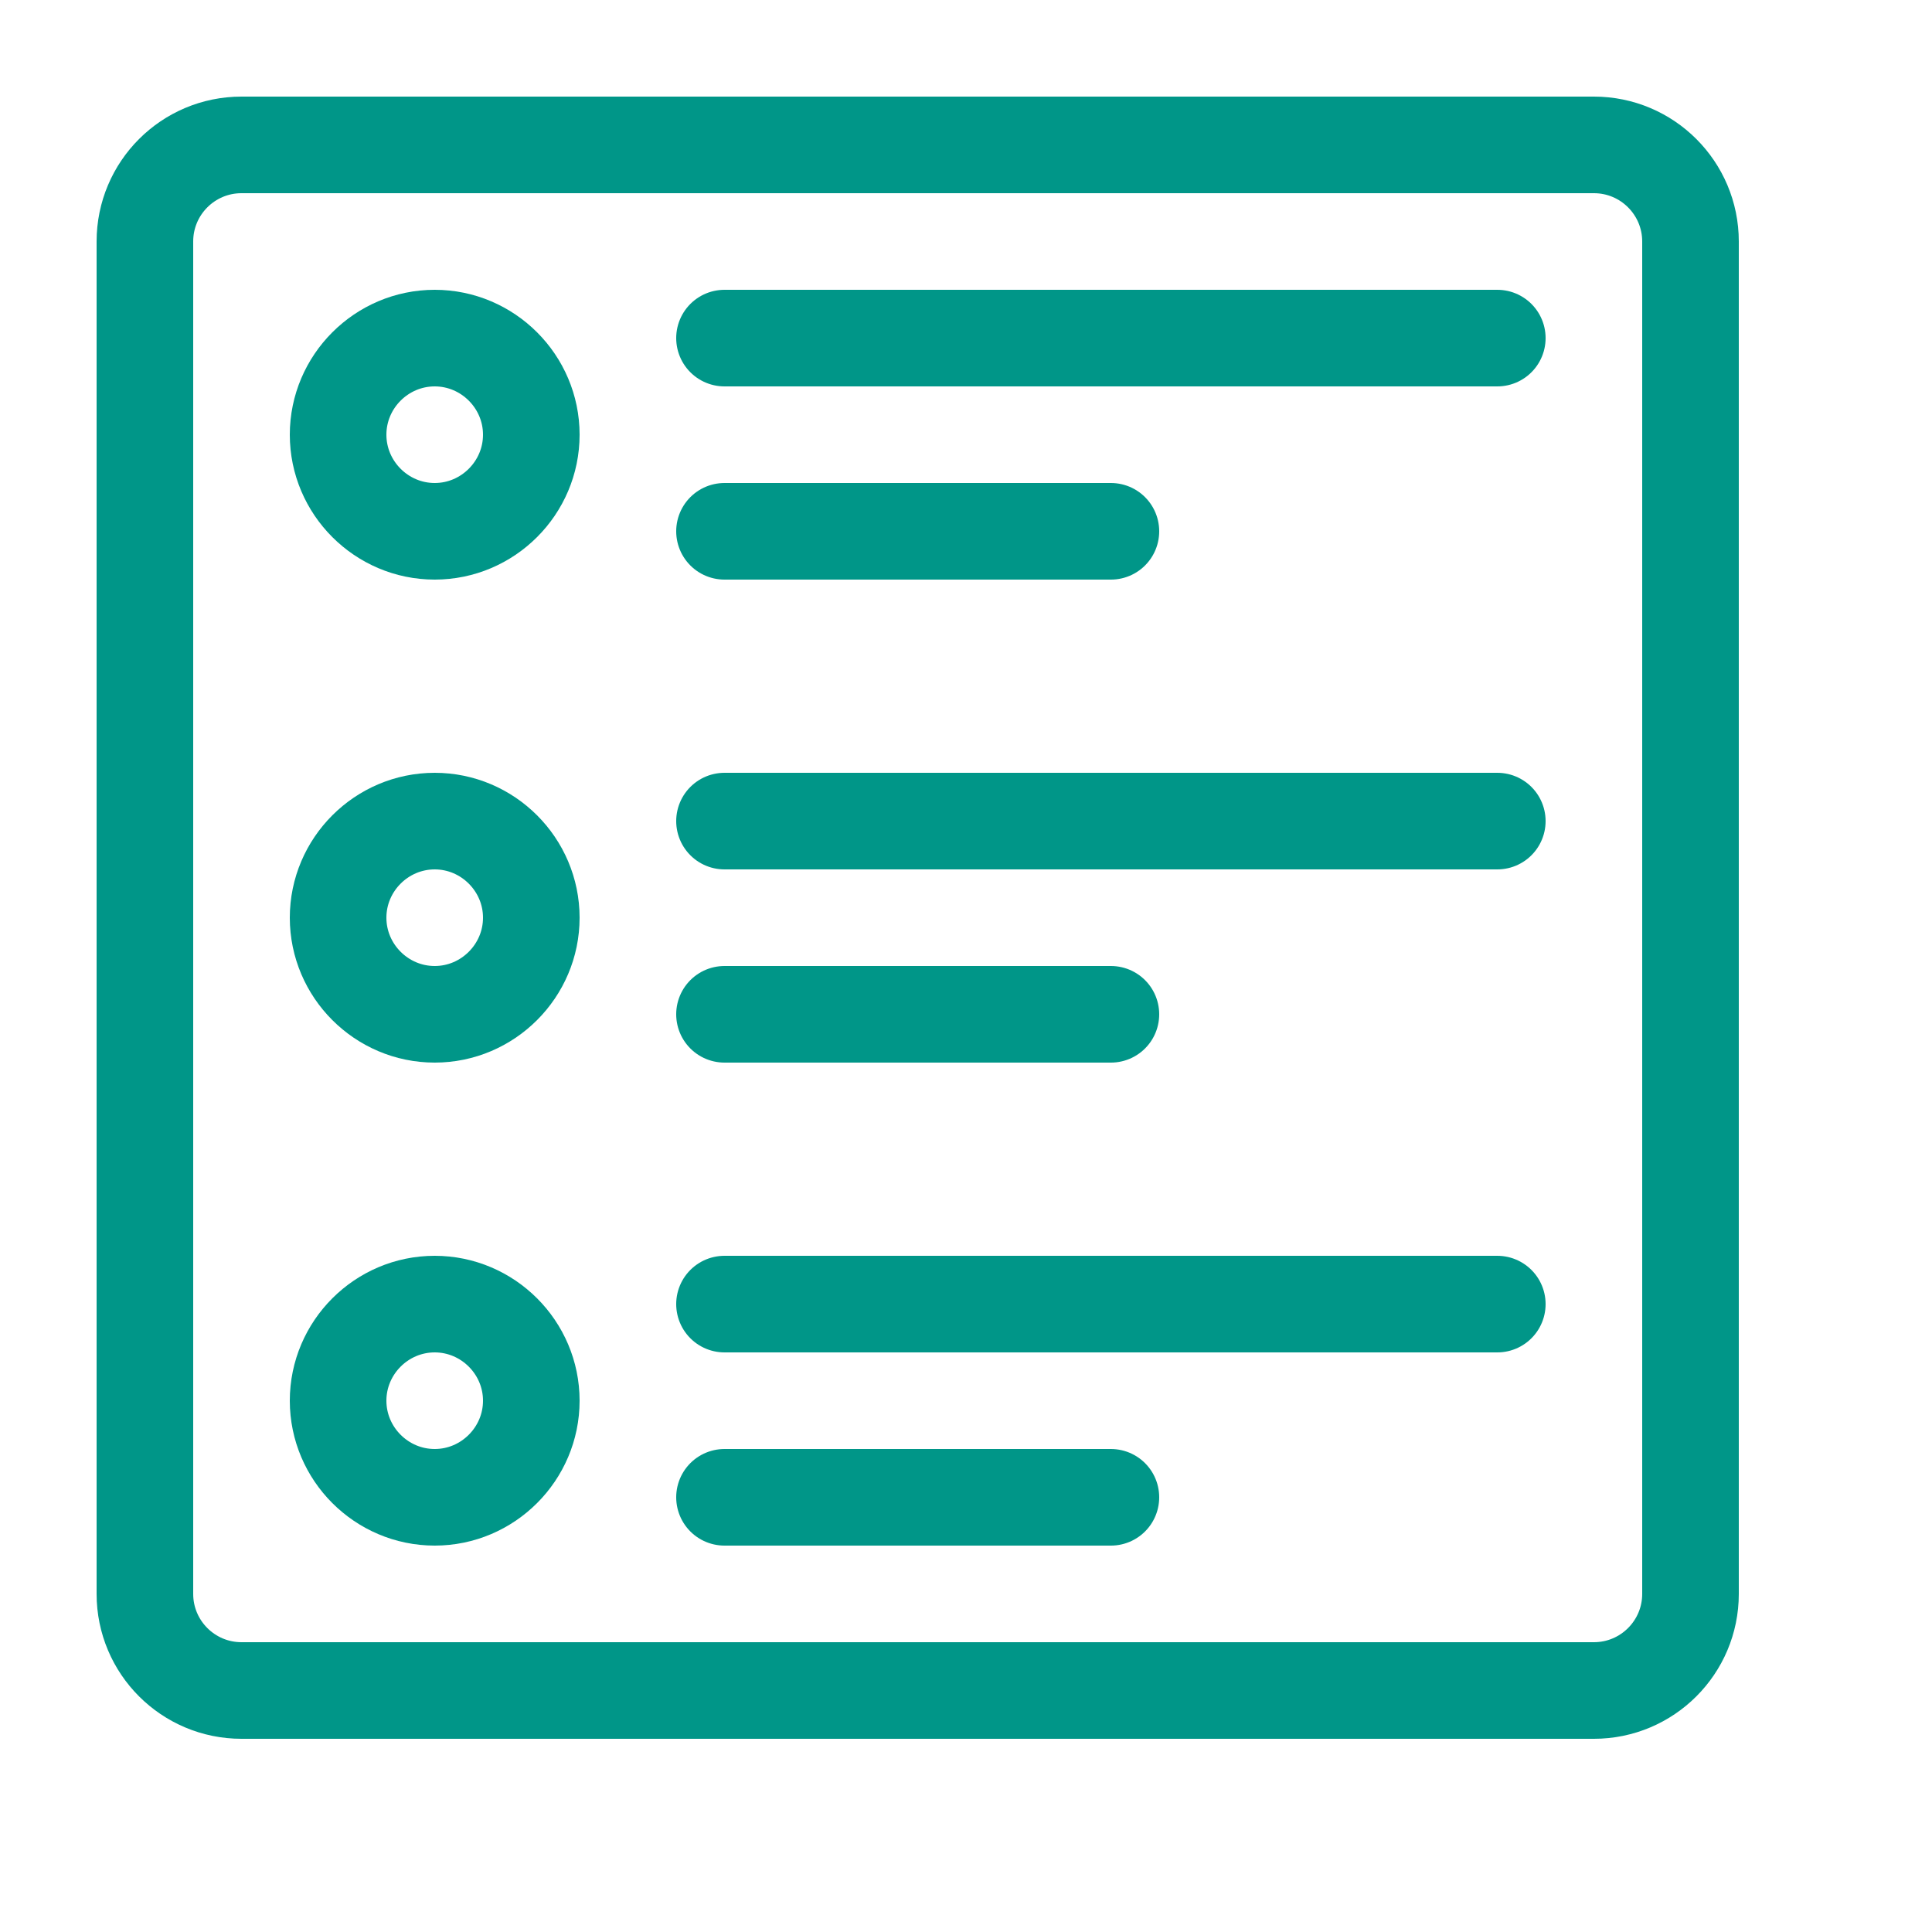
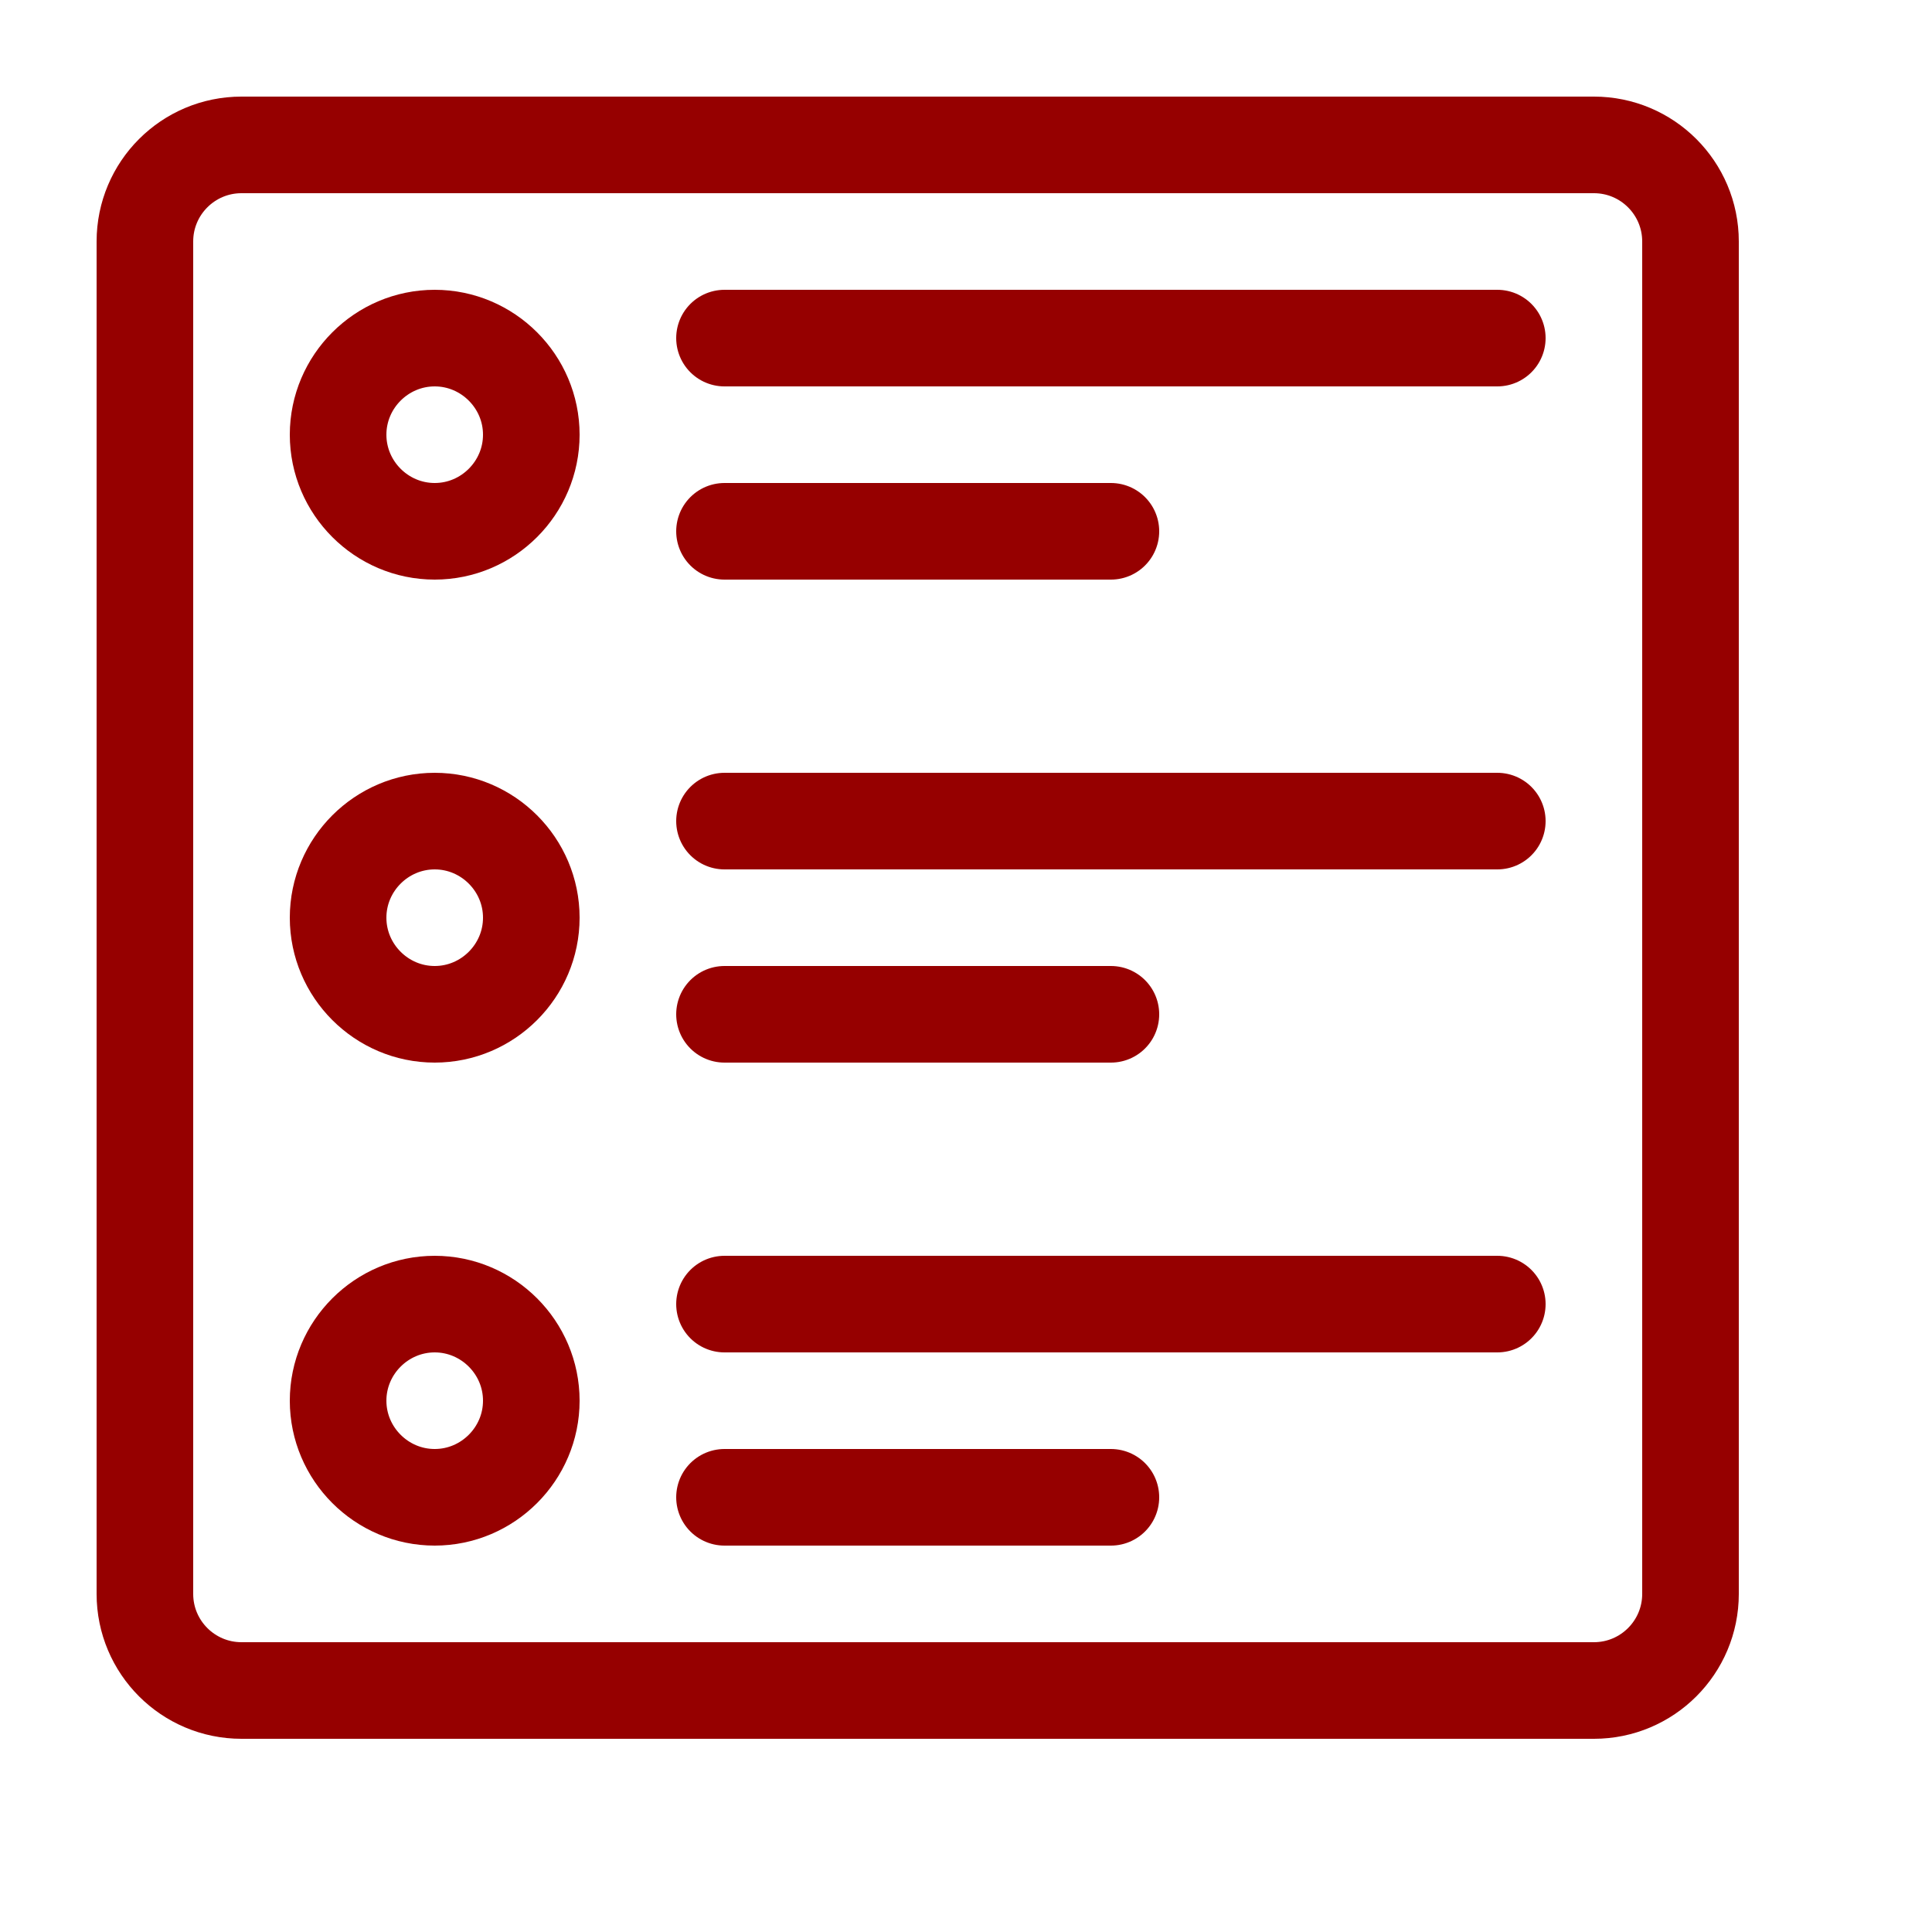
<svg xmlns="http://www.w3.org/2000/svg" id="a" width="20" height="20" viewBox="0 0 20 20">
-   <rect x="1.5" y="1.5" width="16" height="16" rx="1" ry="1" style="fill:none; stroke:#009688; stroke-linecap:round; stroke-linejoin:round;" />
-   <path d="M7.5,3.5h8M7.5,5.5h4M7.5,8.5h8M7.5,10.5h4M7.5,15.5h4M7.5,13.5h8" style="fill:none; stroke:#009688; stroke-linecap:round; stroke-linejoin:round;" />
-   <path d="M4.5,5.5h0c-.55,0-1-.45-1-1h0c0-.55.45-1,1-1h0c.55,0,1,.45,1,1h0c0,.55-.45,1-1,1ZM5.5,9.5h0c0-.55-.45-1-1-1h0c-.55,0-1,.45-1,1h0c0,.55.45,1,1,1h0c.55,0,1-.45,1-1ZM5.5,14.5h0c0-.55-.45-1-1-1h0c-.55,0-1,.45-1,1h0c0,.55.45,1,1,1h0c.55,0,1-.45,1-1Z" style="fill:none; stroke:#009688; stroke-linecap:round; stroke-linejoin:round;" />
+   <rect x="1.5" y="1.5" width="16" height="16" rx="1" ry="1" style="fill:none; stroke:#960000; stroke-linecap:round; stroke-linejoin:round;" />
+   <path d="M7.5,3.5h8M7.5,5.5h4M7.5,8.5h8M7.5,10.5h4M7.5,15.5h4M7.5,13.5h8" style="fill:none; stroke:#960000; stroke-linecap:round; stroke-linejoin:round;" />
+   <path d="M4.5,5.5h0c-.55,0-1-.45-1-1h0c0-.55.45-1,1-1h0c.55,0,1,.45,1,1h0c0,.55-.45,1-1,1ZM5.5,9.5h0c0-.55-.45-1-1-1h0c-.55,0-1,.45-1,1h0c0,.55.45,1,1,1h0c.55,0,1-.45,1-1ZM5.5,14.5h0c0-.55-.45-1-1-1h0c-.55,0-1,.45-1,1h0c0,.55.45,1,1,1h0c.55,0,1-.45,1-1Z" style="fill:none; stroke:#960000; stroke-linecap:round; stroke-linejoin:round;" />
</svg>
